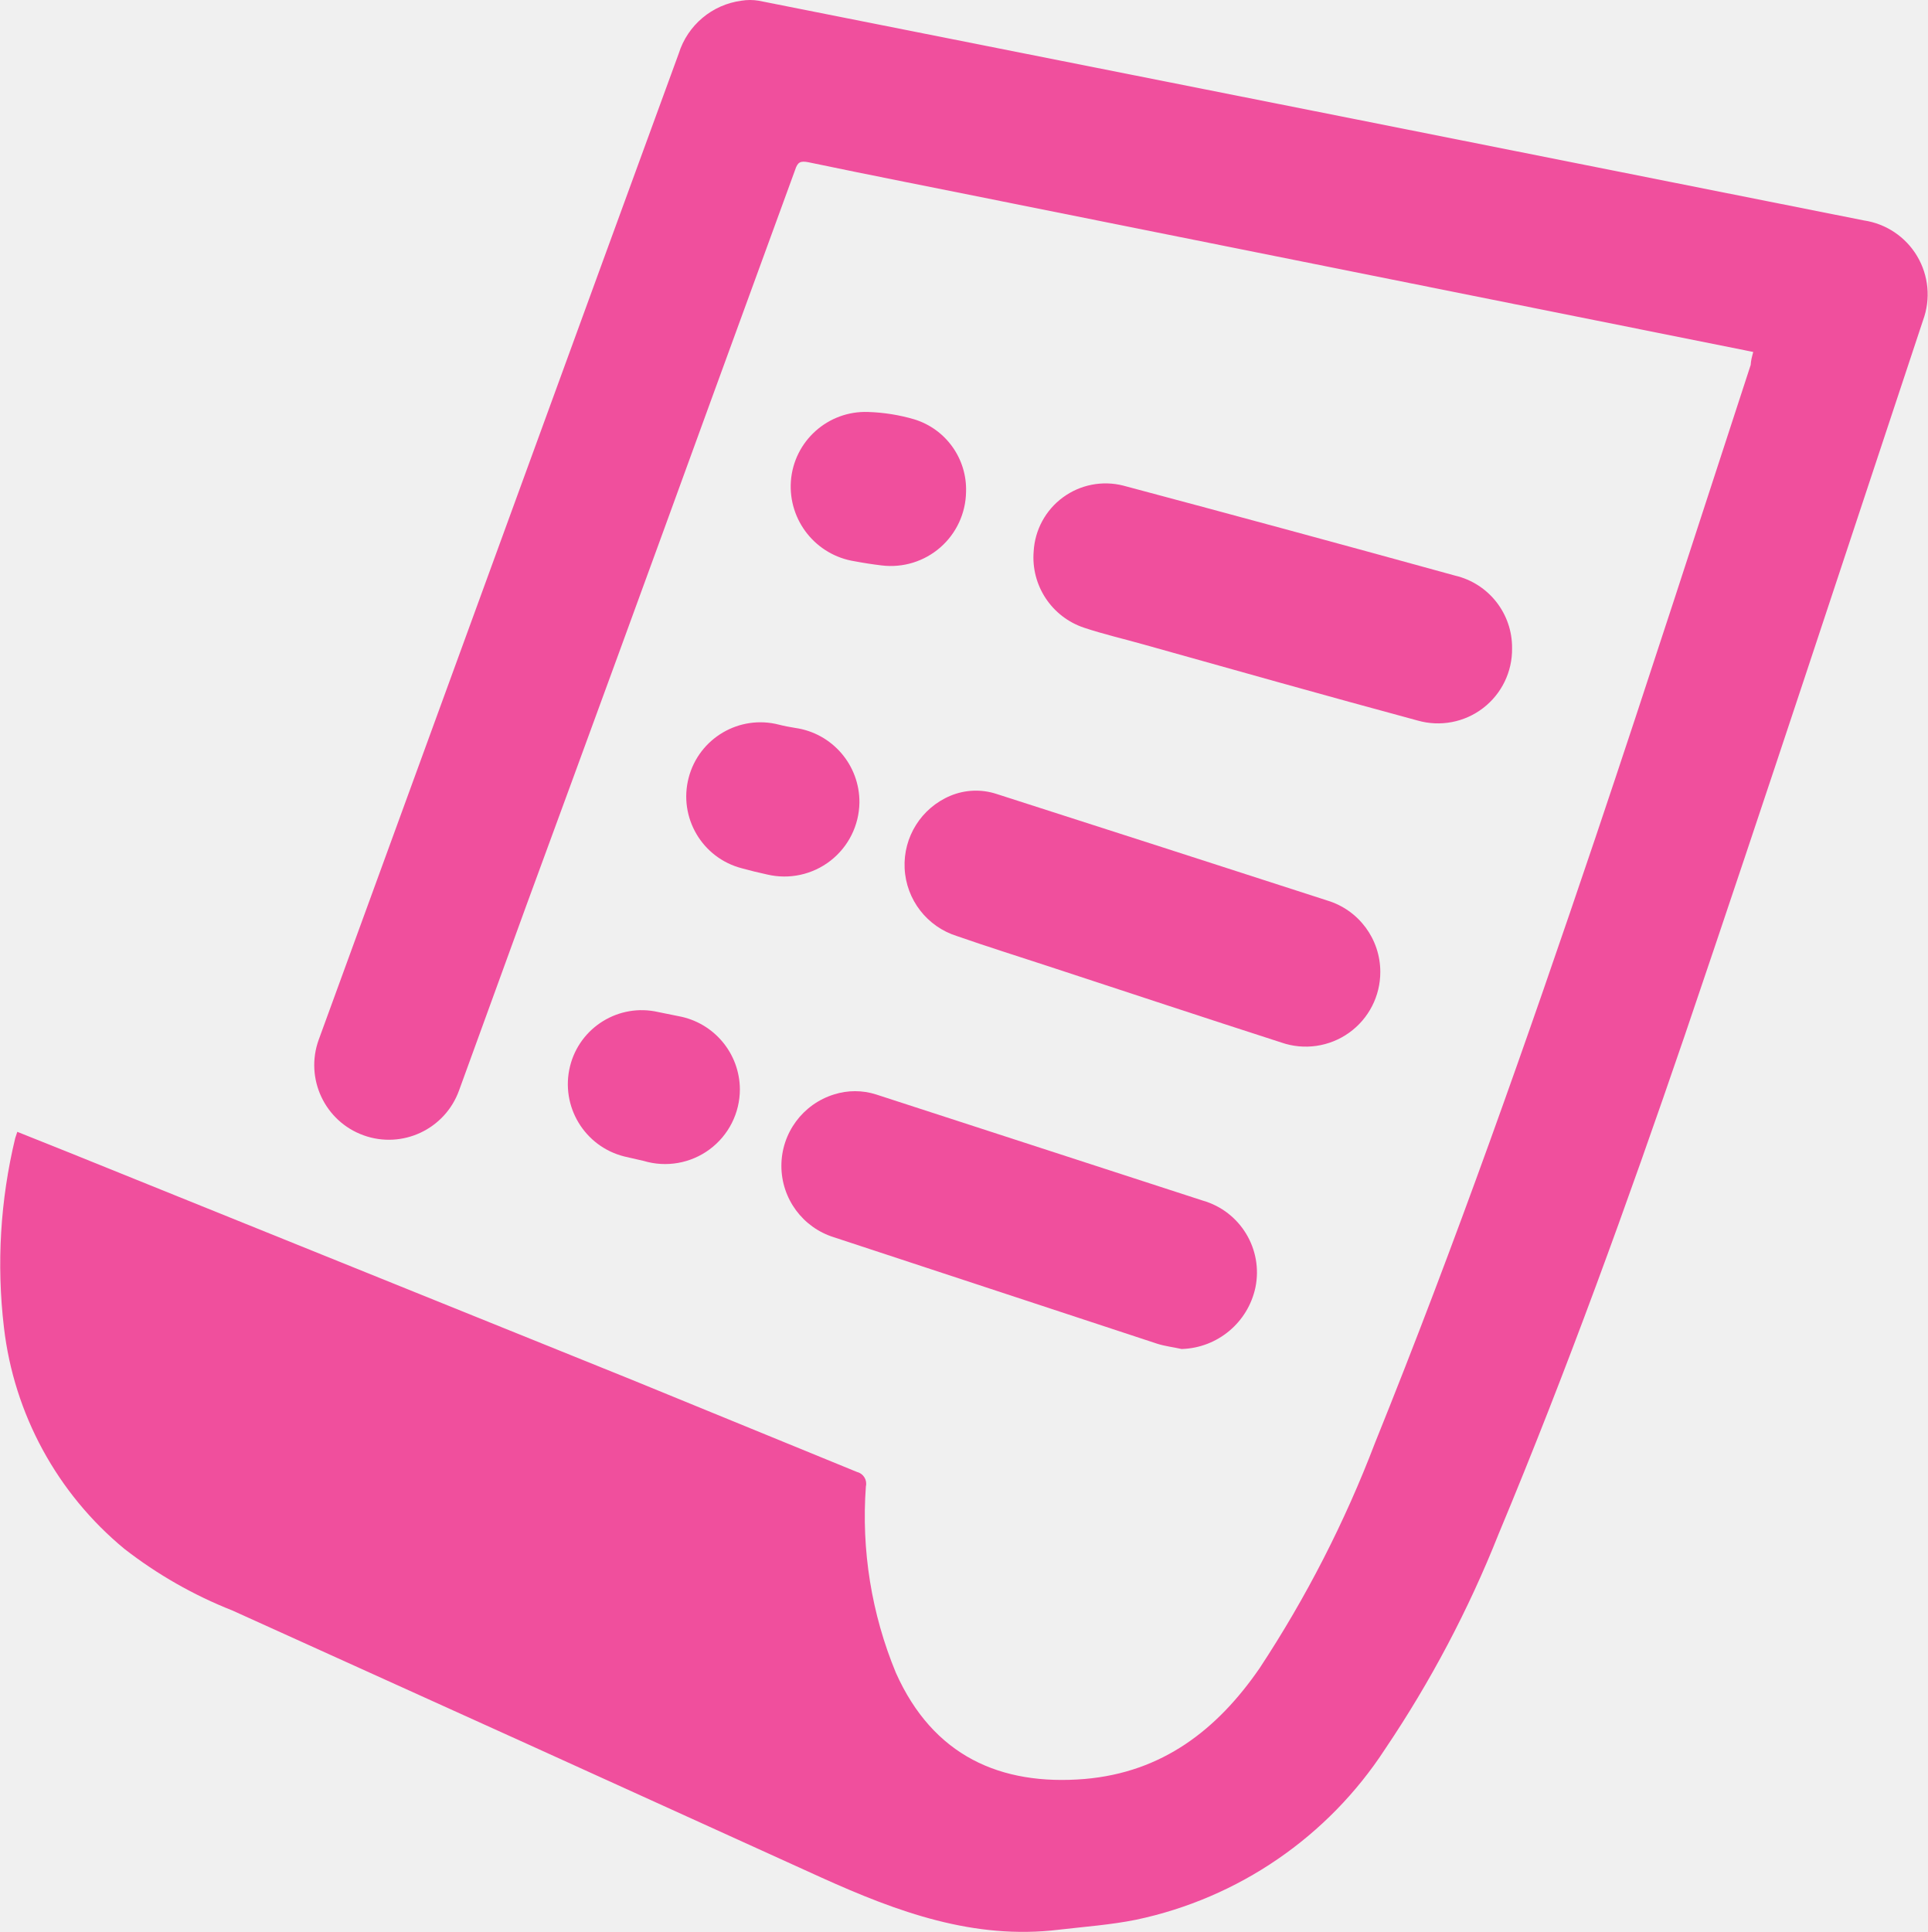
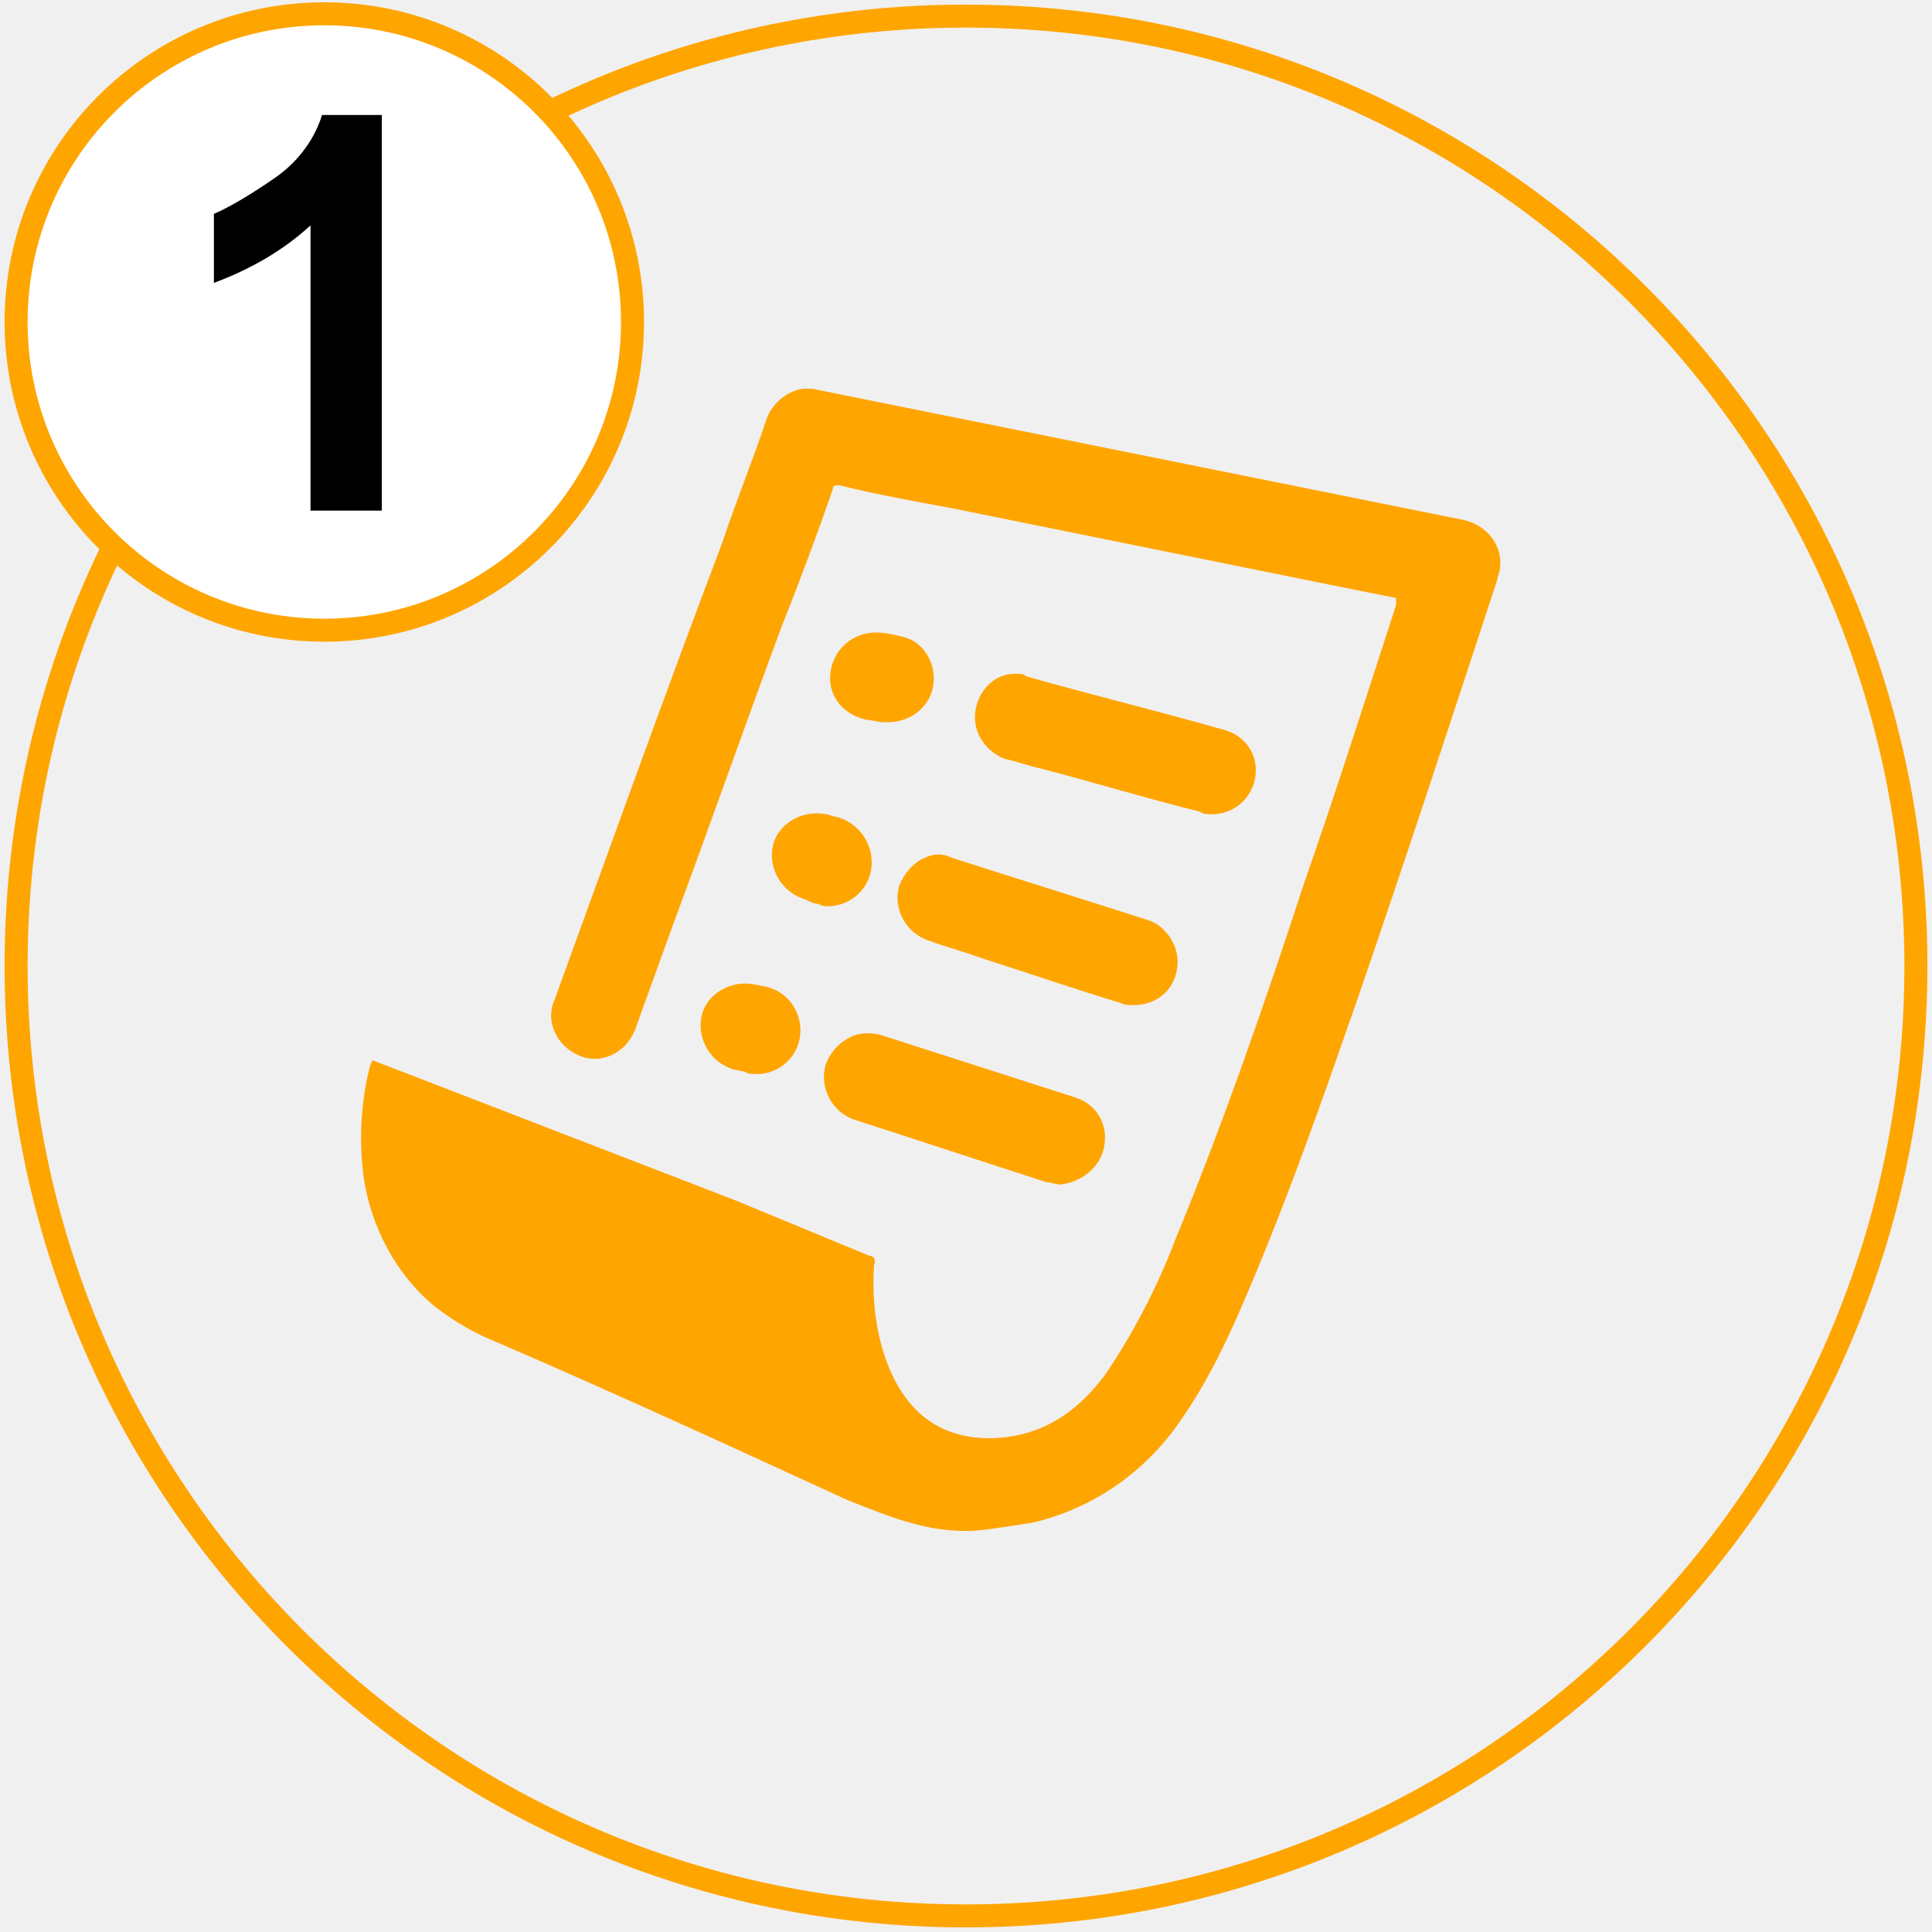
- <svg xmlns="http://www.w3.org/2000/svg" id="Layer_1" data-name="Layer 1" viewBox="0 0 83.52 83.71">
-   <defs>
-     <style>.cls-1{fill:#f04f9d;}</style>
-   </defs>
-   <path class="cls-1" d="M76.45,15.47l-4.24-.85L43.83,8.93c-2.77-.56-5.55-1.1-8.32-1.68-.36-.07-.47,0-.58.34q-1.82,5-3.65,10-4,11-8,21.88l-2.91,8a3.23,3.23,0,1,1-6.08-2.2Q20.44,28.41,26.6,11.54q1.65-4.5,3.29-9A3.3,3.3,0,0,1,32.61.25a2.3,2.3,0,0,1,.74,0l25.18,5L81.24,9.77a3.24,3.24,0,0,1,2.57,4.32c-3.43,10.33-6.82,20.67-10.33,31C71,52.34,68.38,59.59,65.41,66.7A48.91,48.91,0,0,1,60.5,76a17.07,17.07,0,0,1-10.8,7.4c-1.09.22-2.22.3-3.33.43-3.69.45-7-.77-10.28-2.25Q23.32,75.77,10.55,70a19,19,0,0,1-4.68-2.67,14.63,14.63,0,0,1-5.22-9.6,23.33,23.33,0,0,1,.49-8.2l.09-.27,2.2.88L27.85,60l9.77,4a.52.52,0,0,1,.38.62,17.72,17.72,0,0,0,1.3,8.08c1.61,3.6,4.53,4.9,8.18,4.6,3.37-.29,5.74-2.13,7.58-4.8a50.34,50.34,0,0,0,5-9.76c3.49-8.64,6.58-17.42,9.56-26.25,2.29-6.8,4.49-13.64,6.72-20.46C76.35,15.84,76.39,15.69,76.45,15.47Z" transform="translate(-0.48 -0.22)" />
-   <path class="cls-1" d="M60.29,42.33A3.23,3.23,0,0,1,56,45.39c-3.35-1.08-6.7-2.19-10.05-3.29-1.34-.44-2.68-.86-4-1.32a3.24,3.24,0,0,1-.29-6.08,2.87,2.87,0,0,1,2-.08Q50.86,36.93,58,39.24A3.23,3.23,0,0,1,60.29,42.33Z" transform="translate(-0.48 -0.22)" />
-   <path class="cls-1" d="M51.68,58.67c-.35-.08-.72-.12-1.06-.23q-7-2.3-14-4.61a3.24,3.24,0,0,1,0-6.19,3,3,0,0,1,1.82,0l14.16,4.6A3.24,3.24,0,0,1,54.88,56,3.37,3.37,0,0,1,51.68,58.67Z" transform="translate(-0.48 -0.22)" />
-   <path class="cls-1" d="M66,28.31a3.21,3.21,0,0,1-4.09,3.13c-4-1.08-7.93-2.19-11.89-3.3-.85-.24-1.72-.44-2.56-.72a3.21,3.21,0,0,1-2.19-3.31,3.12,3.12,0,0,1,3.88-2.85q7.2,1.92,14.38,3.9A3.2,3.2,0,0,1,66,28.31Z" transform="translate(-0.48 -0.22)" />
-   <path class="cls-1" d="M42.34,21.54a3.26,3.26,0,0,1-3.65,3.18q-.59-.07-1.17-.18a3.28,3.28,0,0,1-2.77-3.47,3.24,3.24,0,0,1,3.35-3,8,8,0,0,1,2,.32A3.18,3.18,0,0,1,42.34,21.54Z" transform="translate(-0.48 -0.22)" />
-   <path class="cls-1" d="M37.72,35a3.25,3.25,0,0,1-4,3.11c-.37-.08-.74-.17-1.1-.27a3.21,3.21,0,0,1,1.62-6.22c.23.06.46.1.7.14A3.24,3.24,0,0,1,37.72,35Z" transform="translate(-0.48 -0.22)" />
-   <path class="cls-1" d="M32.54,47.42a3.24,3.24,0,0,1-4.17,3.1l-.83-.19a3.23,3.23,0,0,1-2.36-3.91A3.2,3.2,0,0,1,29,44.07l.89.18A3.24,3.24,0,0,1,32.54,47.42Z" transform="translate(-0.48 -0.22)" />
+ <svg xmlns="http://www.w3.org/2000/svg" version="1.1" id="Layer_1" x="0px" y="0px" viewBox="0 0 84 84" style="enable-background:new 0 0 84 84;" xml:space="preserve">
+   <style type="text/css">
+ 	.st0{fill:#FFA500;}
+ 	.st1{fill:none;stroke:#FFA500;stroke-miterlimit:10;}
+ 	.st2{fill:#FFFFFF;stroke:#FFA500;stroke-miterlimit:10;}
+ </style>
+   <g>
+     <g>
+       <path class="st0" d="M60.7,26l-2.5-0.5l-16.8-3.4c-1.6-0.3-3.3-0.6-4.9-1c-0.2,0-0.3,0-0.3,0.2c-0.7,2-1.4,3.9-2.2,5.9    c-1.6,4.3-3.1,8.6-4.7,12.9l-1.7,4.7c-0.4,1-1.5,1.5-2.4,1.1c-1-0.4-1.5-1.5-1.1-2.4c2.4-6.6,4.8-13.3,7.3-19.9    c0.6-1.8,1.3-3.5,1.9-5.3c0.2-0.7,0.9-1.3,1.6-1.4c0.1,0,0.3,0,0.4,0l14.9,3l13.4,2.7c1,0.2,1.8,1.1,1.6,2.2    c0,0.1-0.1,0.3-0.1,0.4c-2,6.1-4,12.2-6.1,18.3c-1.5,4.3-3,8.6-4.8,12.8c-0.8,1.9-1.7,3.8-2.9,5.5c-1.5,2.2-3.8,3.8-6.4,4.4    c-0.6,0.1-1.3,0.2-2,0.3c-2.2,0.3-4.1-0.5-6.1-1.3c-5-2.3-10-4.6-15.1-6.8c-1-0.4-1.9-0.9-2.8-1.6c-1.7-1.4-2.8-3.5-3.1-5.7    c-0.2-1.6-0.1-3.3,0.3-4.8l0.1-0.2l1.3,0.5L32,52.2l5.8,2.4c0.2,0,0.3,0.2,0.2,0.4c-0.1,1.6,0.1,3.3,0.8,4.8    c1,2.1,2.7,2.9,4.8,2.7c2-0.2,3.4-1.3,4.5-2.8c1.2-1.8,2.2-3.7,3-5.8c2.1-5.1,3.9-10.3,5.6-15.5c1.4-4,2.7-8.1,4-12.1    C60.7,26.2,60.7,26.1,60.7,26z" />
+       <path class="st0" d="M51.2,41.8c0,1.1-0.8,1.9-1.9,1.9c-0.2,0-0.4,0-0.6-0.1c-2-0.6-4-1.3-5.9-1.9c-0.8-0.3-1.6-0.5-2.4-0.8    c-1-0.3-1.6-1.4-1.3-2.4c0.2-0.5,0.6-1,1.1-1.2c0.4-0.2,0.8-0.2,1.2,0c2.8,0.9,5.7,1.8,8.5,2.7C50.6,40.2,51.2,41,51.2,41.8z" />
+       <path class="st0" d="M46.1,51.5c-0.2,0-0.4-0.1-0.6-0.1c-2.8-0.9-5.5-1.8-8.3-2.7c-1-0.3-1.6-1.4-1.3-2.4c0.2-0.6,0.7-1.1,1.3-1.3    c0.3-0.1,0.7-0.1,1.1,0l8.4,2.7c1,0.3,1.5,1.2,1.3,2.2C47.8,50.8,47,51.4,46.1,51.5z" />
+       <path class="st0" d="M54.6,33.5c0,1-0.8,1.9-1.9,1.9c-0.2,0-0.4,0-0.5-0.1c-2.4-0.6-4.7-1.3-7-1.9c-0.5-0.1-1-0.3-1.5-0.4    c-0.8-0.3-1.4-1.1-1.3-2c0.1-1,0.9-1.8,1.9-1.7c0.1,0,0.2,0,0.3,0.1c2.8,0.8,5.7,1.5,8.5,2.3C54,31.9,54.6,32.6,54.6,33.5z" />
+       <path class="st0" d="M40.6,29.5c0,1.1-0.9,1.9-2,1.9c-0.1,0-0.1,0-0.2,0c-0.2,0-0.5-0.1-0.7-0.1c-1-0.2-1.7-1-1.6-2    c0.1-1,0.9-1.8,2-1.8c0.4,0,0.8,0.1,1.2,0.2C40.1,27.9,40.6,28.7,40.6,29.5z" />
+       <path class="st0" d="M37.9,37.5c0,1.1-0.9,1.9-1.9,1.9c-0.1,0-0.3,0-0.4-0.1c-0.2,0-0.4-0.1-0.6-0.2c-1-0.3-1.6-1.3-1.4-2.3    s1.3-1.6,2.3-1.4c0.1,0,0.3,0.1,0.4,0.1C37.2,35.7,37.9,36.5,37.9,37.5z" />
+       <path class="st0" d="M34.8,44.8c0,1.1-0.9,1.9-1.9,1.9c-0.2,0-0.4,0-0.5-0.1l-0.5-0.1c-1-0.3-1.6-1.3-1.4-2.3s1.3-1.6,2.3-1.4    l0.5,0.1C34.2,43.1,34.8,43.9,34.8,44.8z" />
+     </g>
+     <circle class="st1" cx="42" cy="42" r="41.3" />
+     <g>
+       <circle class="st2" cx="14.1" cy="14" r="13.4" />
+       <g>
+         <path d="M16.7,22.2h-3.2V9.8c-1.2,1.1-2.6,1.9-4.2,2.5v-3C10,9,11,8.4,12,7.7S13.7,6,14,5h2.6V22.2z" />
+       </g>
+     </g>
+   </g>
</svg>
